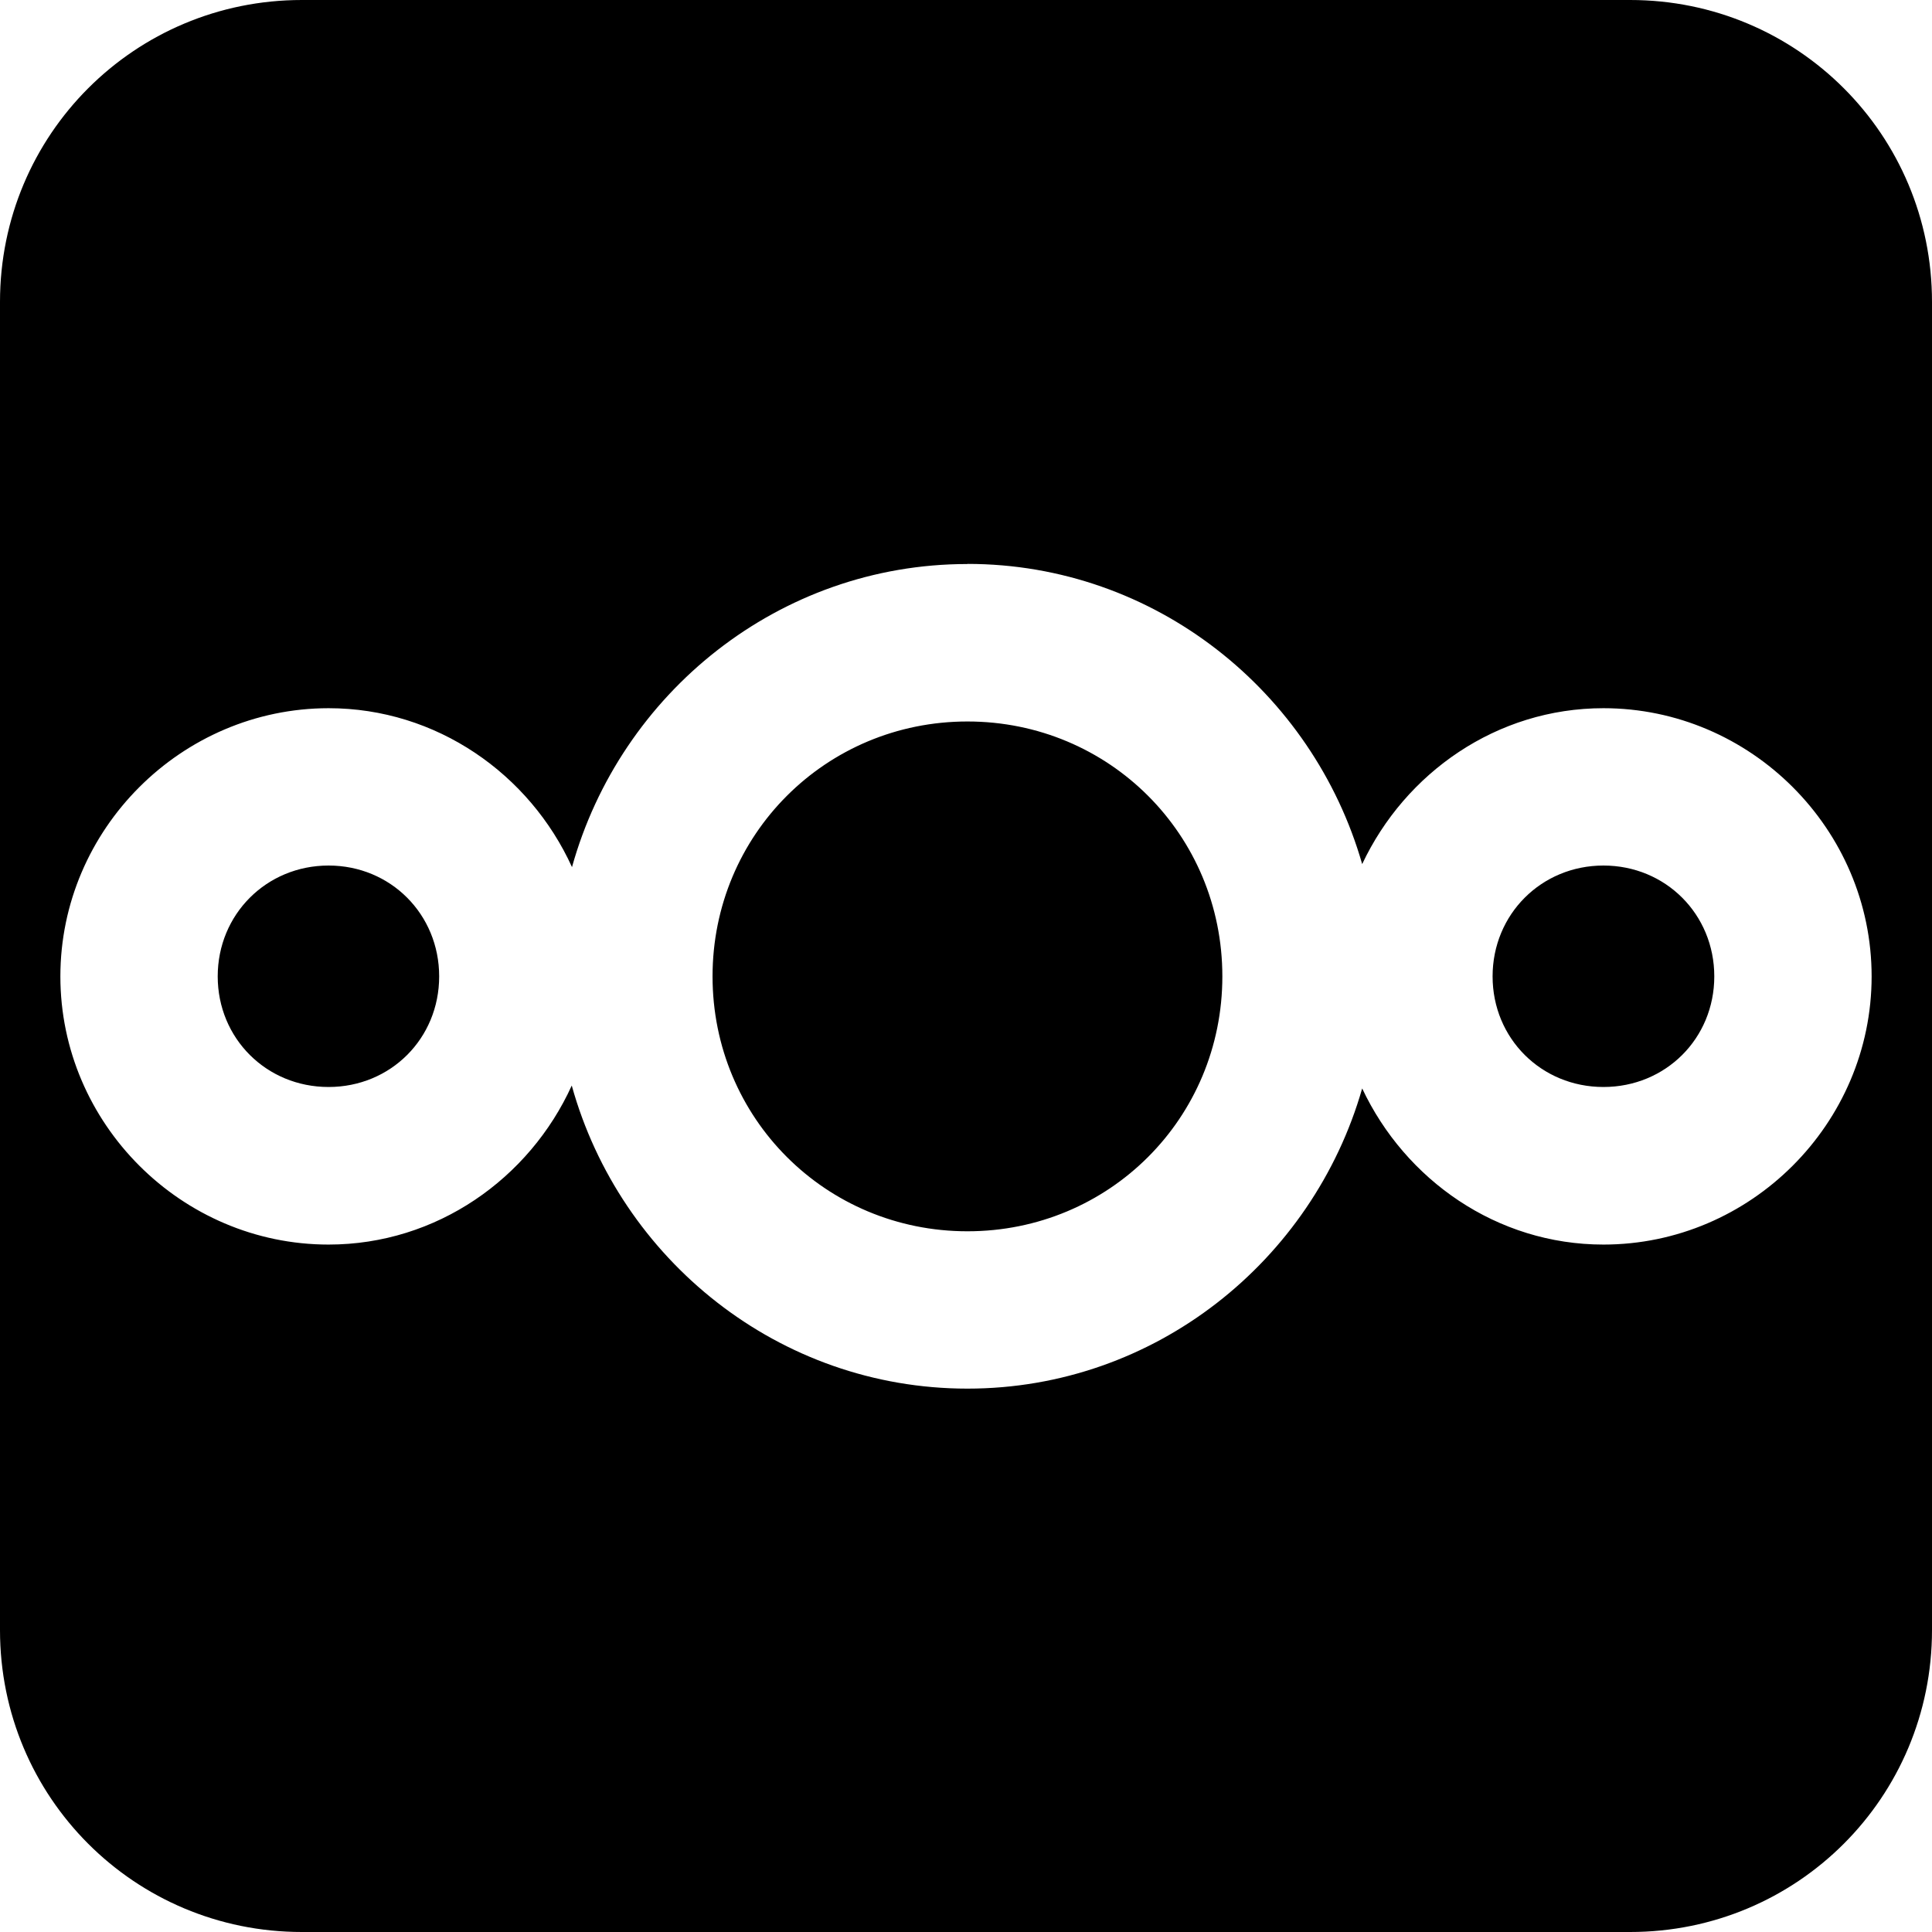
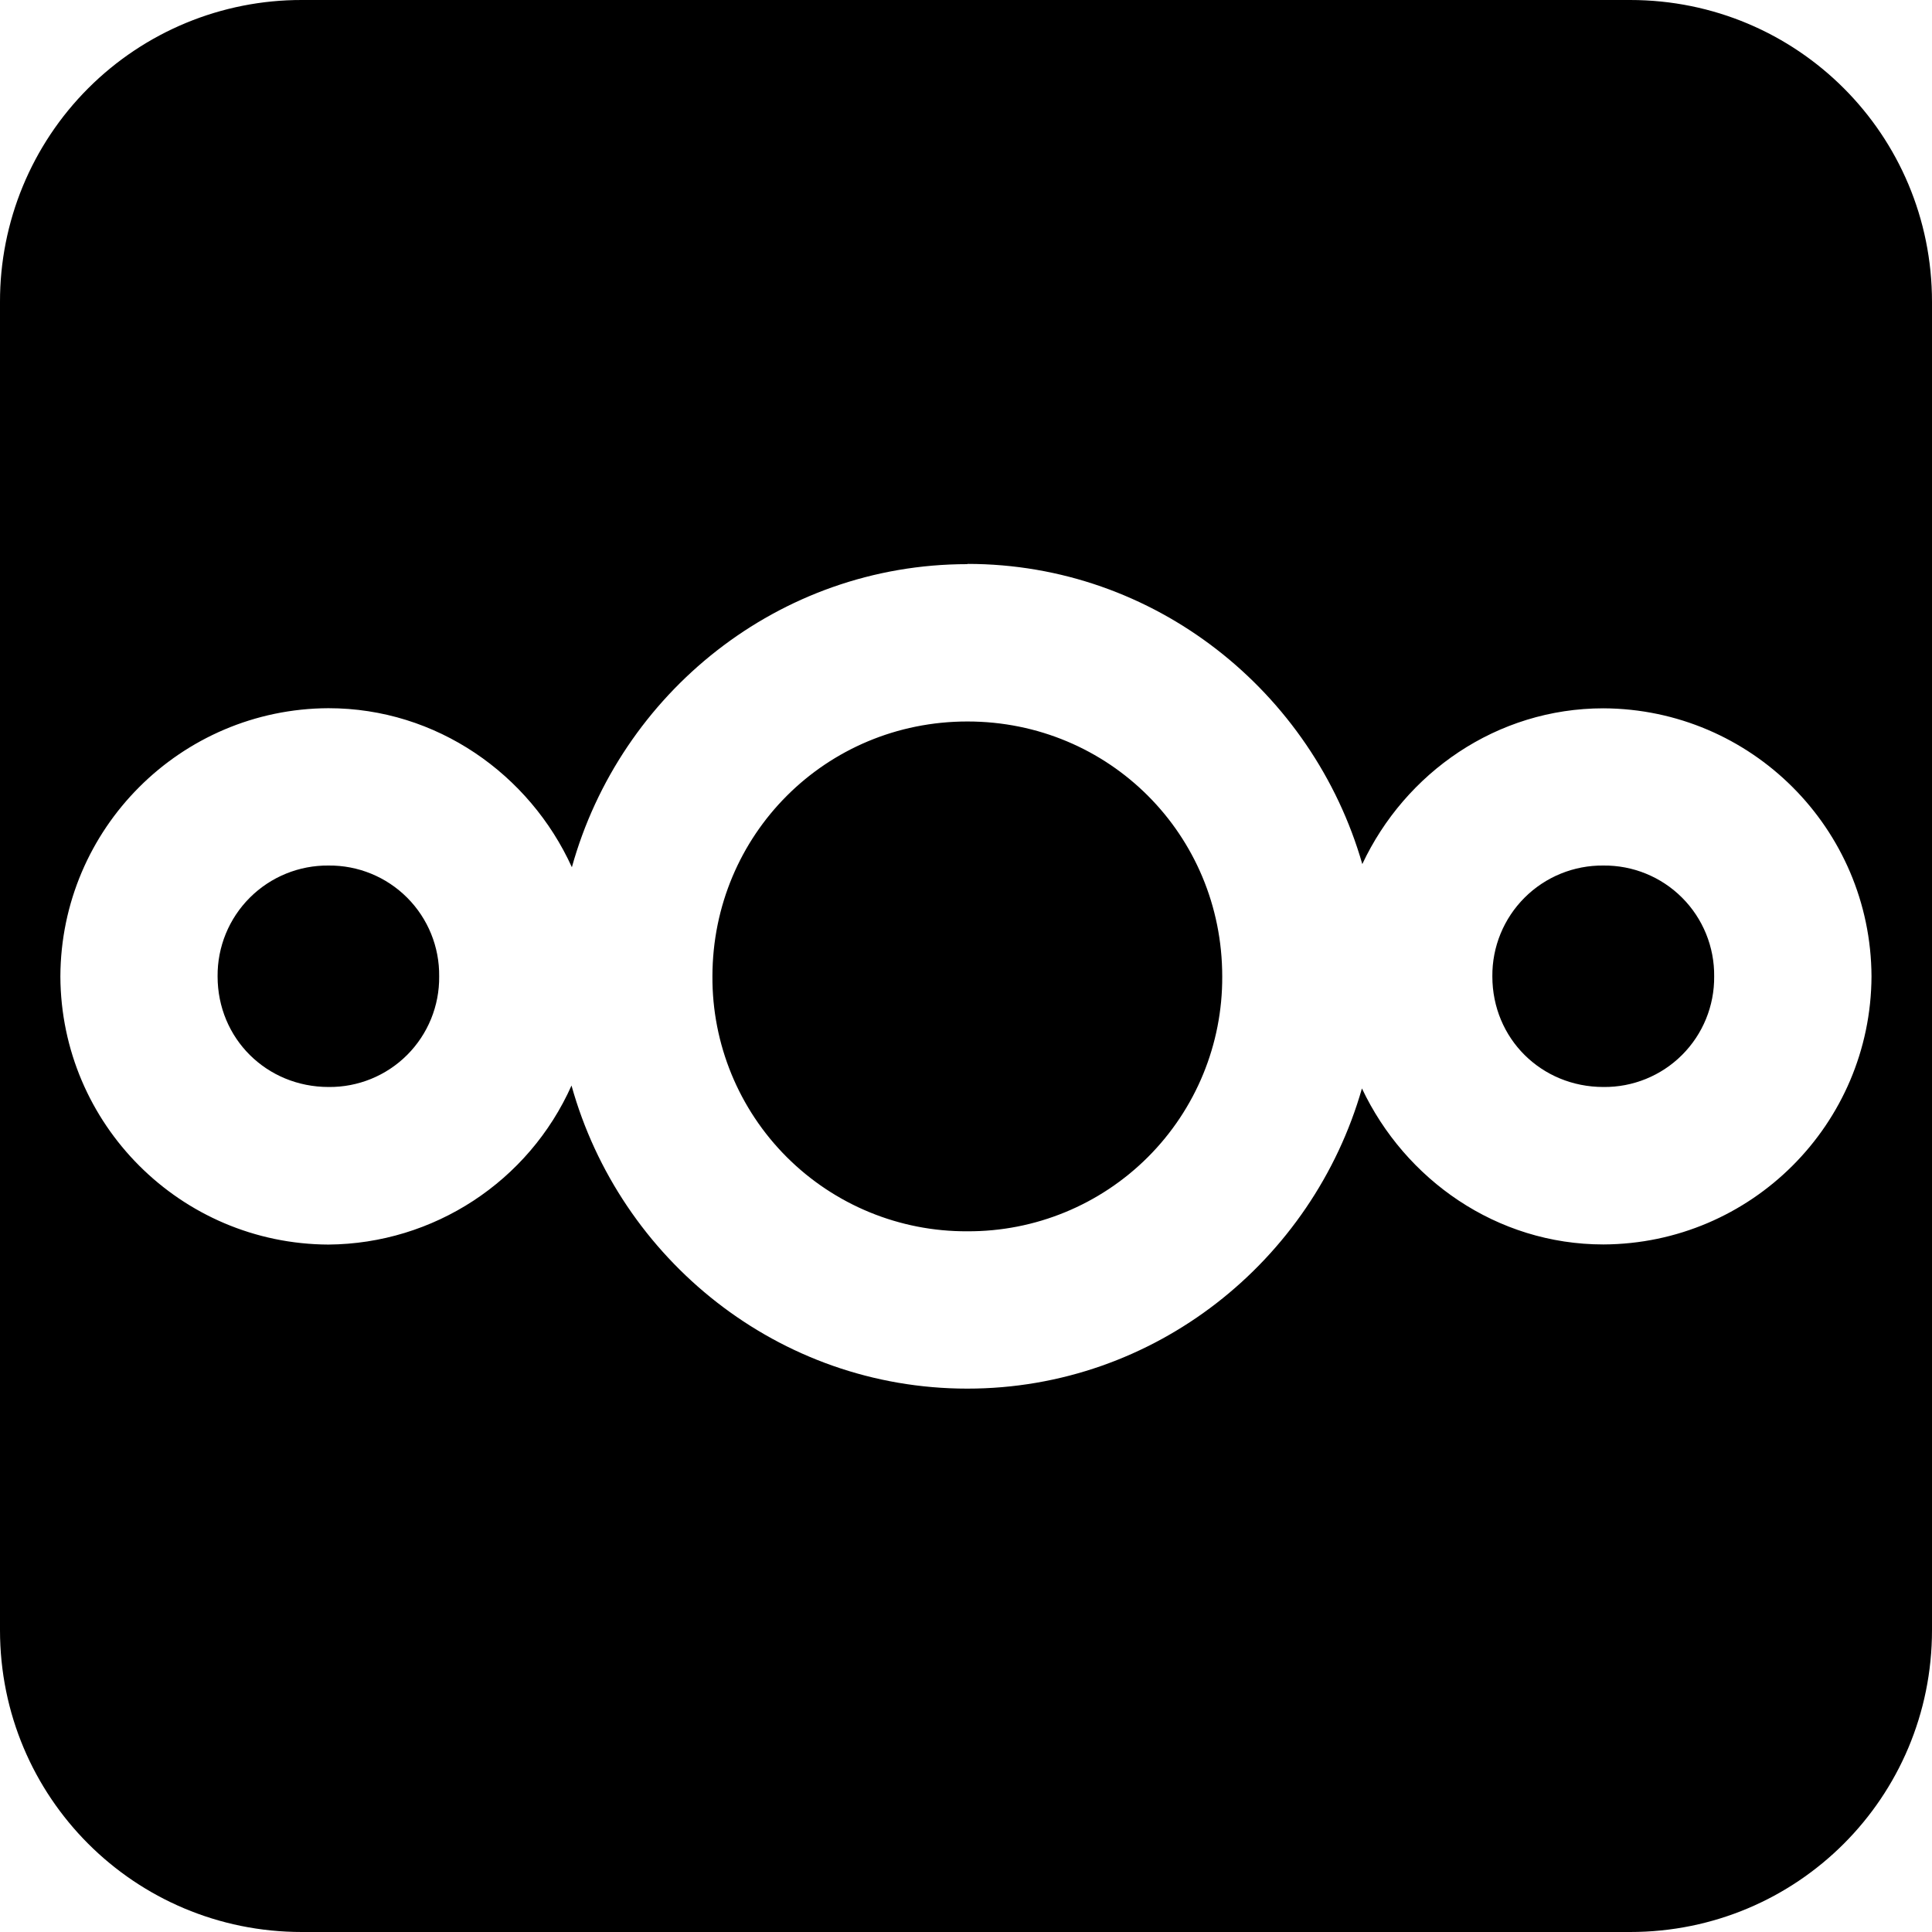
- <svg xmlns="http://www.w3.org/2000/svg" enable-background="new 0 0 595.275 311.111" xml:space="preserve" height="16" width="16" version="1.1" y="0px" x="0px" viewBox="0 0 16 16">
-   <path d="m2.5 0c-1.385 0-2.5 1.115-2.5 2.5v11c0 1.385 1.115 2.5 2.5 2.5h11c1.385 0 2.5-1.115 2.5-2.5v-11c0-1.385-1.115-2.5-2.5-2.5h-11zm5.512 4.67c1.554-0 2.86 1.059 3.269 2.486 0.356-0.756 1.114-1.291 1.998-1.291 1.219-0 2.221 1.002 2.221 2.221 0 1.219-1.002 2.221-2.221 2.221-0.884 0-1.642-0.537-1.998-1.293-0.409 1.427-1.715 2.486-3.269 2.486-1.563 0-2.877-1.07-3.277-2.51-0.35 0.77-1.119 1.317-2.014 1.317-1.218 0-2.221-1.002-2.221-2.221 0-1.218 1.002-2.22 2.221-2.221 0.895 0 1.666 0.546 2.016 1.316 0.401-1.44 1.713-2.51 3.275-2.51v-0.002zm0 1.305c-1.173 0-2.111 0.938-2.111 2.111-0 1.174 0.938 2.111 2.111 2.111 1.174 0 2.111-0.937 2.111-2.111 0-1.174-0.938-2.111-2.111-2.111zm-5.291 1.193c-0.514 0-0.918 0.404-0.918 0.918-0 0.514 0.404 0.916 0.918 0.916 0.514-0 0.916-0.402 0.916-0.916 0-0.514-0.402-0.918-0.916-0.918zm10.558 0c-0.514 0-0.918 0.404-0.918 0.918 0 0.514 0.404 0.916 0.918 0.916 0.515 0 0.918-0.402 0.918-0.916 0-0.514-0.403-0.918-0.918-0.918z" />
+ <svg xmlns="http://www.w3.org/2000/svg" height="16" width="16" viewBox="0 0 16 16">
+   <path d="M2.5 0A2.495 2.495 0 0 0 0 2.5v11C0 14.885 1.115 16 2.5 16h11c1.385 0 2.5-1.115 2.5-2.5v-11C16 1.115 14.885 0 13.5 0h-11zm5.512 4.67c1.554 0 2.86 1.06 3.27 2.486.355-.756 1.113-1.29 1.997-1.29a2.23 2.23 0 0 1 2.22 2.22 2.23 2.23 0 0 1-2.22 2.22c-.885 0-1.643-.537-2-1.292-.408 1.427-1.714 2.486-3.268 2.486-1.563 0-2.877-1.07-3.278-2.51a2.223 2.223 0 0 1-2.013 1.317A2.23 2.23 0 0 1 .5 8.087a2.23 2.23 0 0 1 2.22-2.222c.896 0 1.666.547 2.016 1.317.4-1.44 1.713-2.51 3.276-2.51V4.67zm0 1.305c-1.174 0-2.11.937-2.112 2.11a2.1 2.1 0 0 0 2.112 2.112 2.1 2.1 0 0 0 2.11-2.11c0-1.175-.937-2.112-2.11-2.112zm-5.29 1.193a.91.91 0 0 0-.92.918c0 .514.405.916.92.916a.906.906 0 0 0 .915-.916.907.907 0 0 0-.916-.918zm10.557 0a.91.91 0 0 0-.92.918c0 .514.405.916.92.916a.907.907 0 0 0 .917-.916.908.908 0 0 0-.918-.918z" />
</svg>
